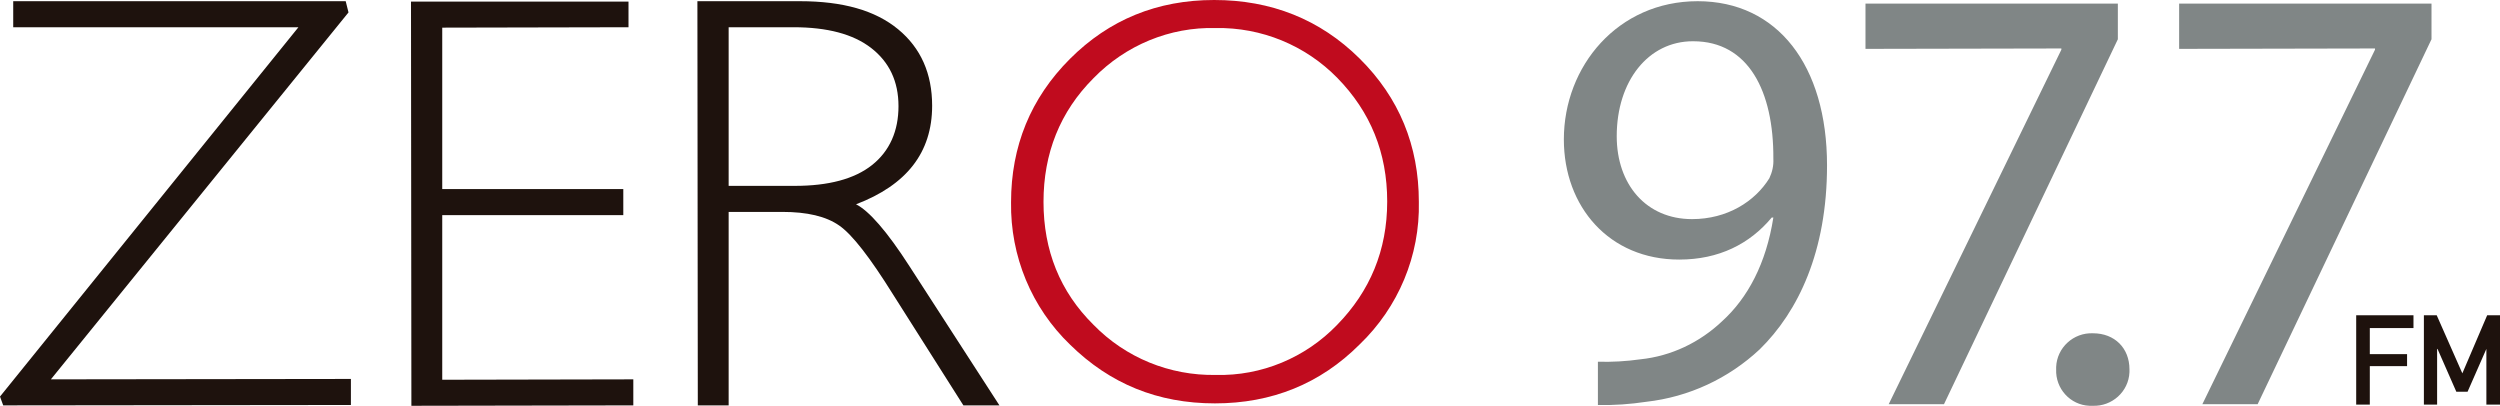
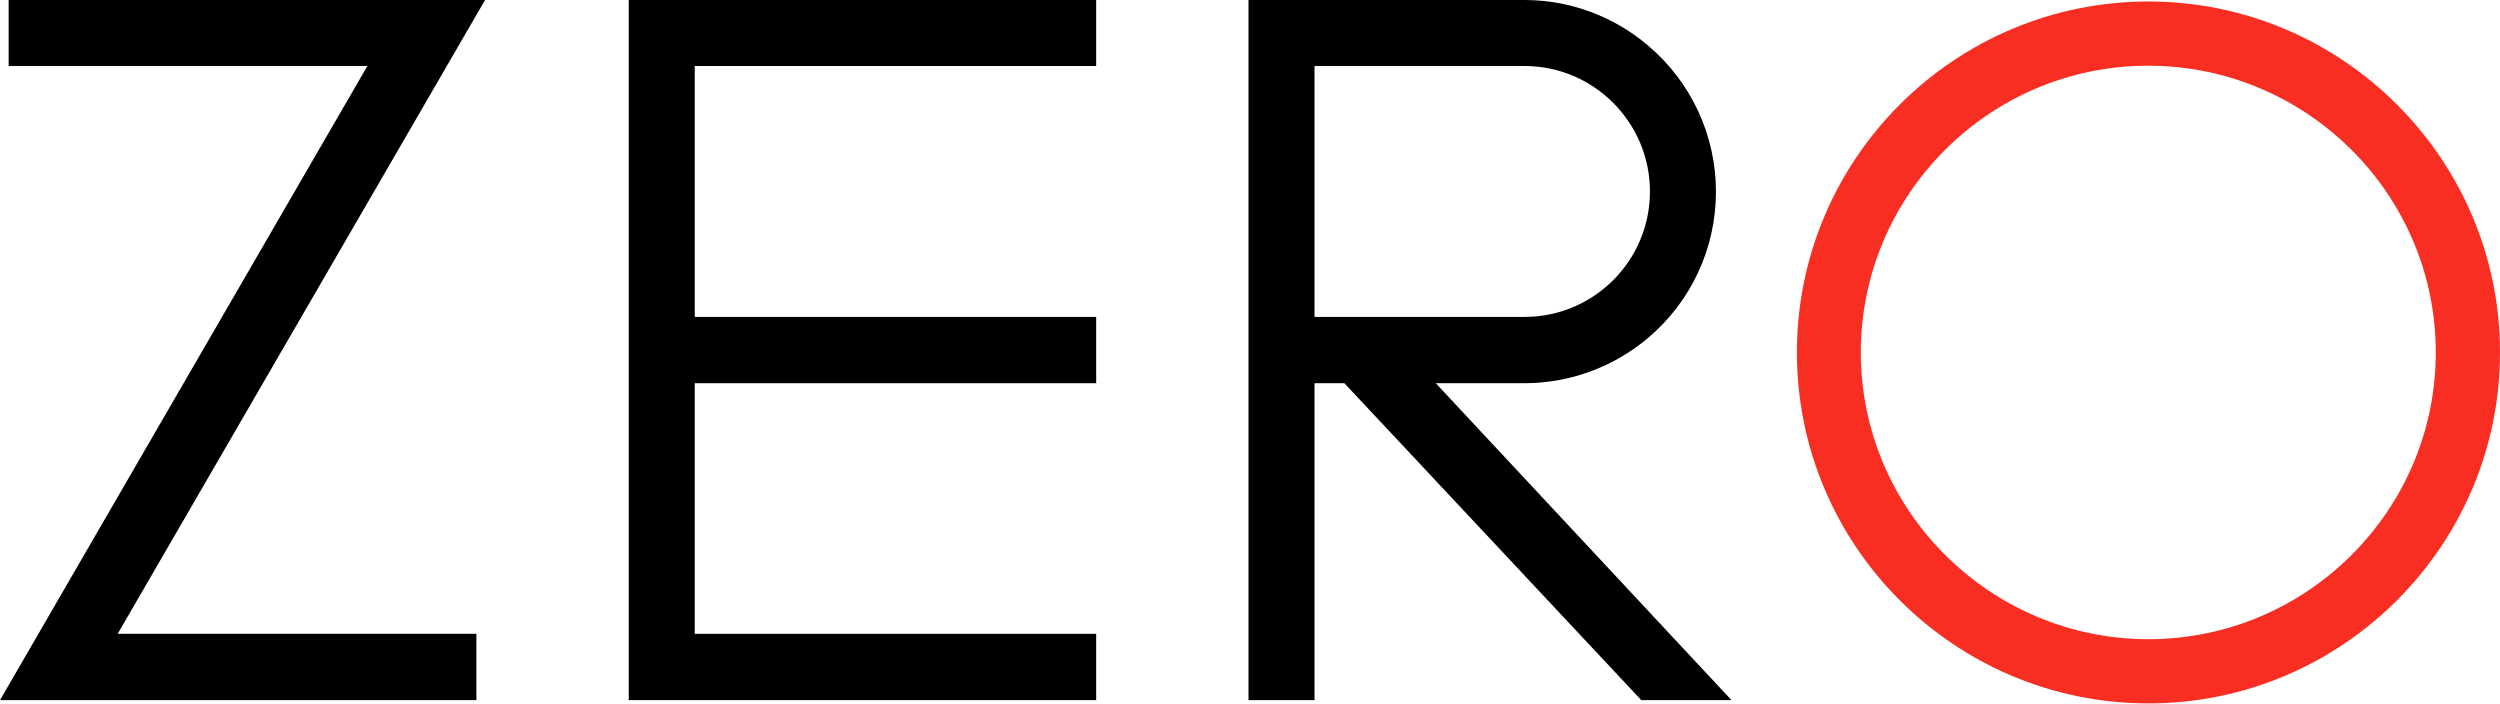
- <svg xmlns="http://www.w3.org/2000/svg" version="1.1" id="Layer_1" x="0" y="0" viewBox="0 0 624.1 101.3" xml:space="preserve">
-   <style>.st0{fill:#1e120d}</style>
-   <path class="st0" d="M620.9 78.7l-6.2 14.5-6.4-14.5h-3.2V101h3.3V87.1h.1l4.7 10.7h2.8l4.7-10.7V101h3.4V78.7zM588.2 101h3.4v-9.6h9.3v-3h-9.3v-6.5h10.9v-3.2h-14.3z" />
-   <path d="M522.5 83.2c-4.9-.2-9 3.6-9.2 8.4v.6c-.2 4.8 3.5 8.9 8.3 9.1h.8c4.8.2 9-3.5 9.2-8.4v-.7c0-5.3-3.7-9-9.1-9zM423.8.3c-19.9 0-33.4 16.2-33.4 34.5 0 16.8 11.3 30 28.8 30 9.9 0 17.6-3.9 23.1-10.5h.4c-1.8 11.5-6.4 20.1-12.8 25.9-5.6 5.3-12.7 8.7-20.4 9.5-3.5.5-7.1.7-10.6.6v10.8c4.1.1 8.1-.2 12.1-.8 10.6-1.2 20.5-5.8 28.3-13.1 9.6-9.4 16.8-24.4 16.8-45.9 0-25-12.4-41-32.3-41zm17.9 44.2c-3.6 5.8-10.5 10.2-19.3 10.2-11.4 0-18.8-8.6-18.8-20.7 0-13.8 7.9-23.7 19-23.7h.1c13.8 0 20.1 12.5 20 29.3.1 1.8-.3 3.4-1 4.9zm87-43.6h-63v11.3l48.9-.1v.3l-43.1 88.5h13.8l43.4-91.1zm78.3 0h-63v11.3l48.9-.1v.3l-43.1 88.5h13.8L607 9.8z" fill="#808686" />
-   <path d="M303.1 0c-14.2 0-26.2 4.9-36 14.7-9.8 9.8-14.7 21.8-14.7 35.8-.2 13.4 5.1 26.3 14.8 35.6 9.9 9.7 21.8 14.6 36.1 14.6 14.2 0 26.3-4.9 36.1-14.7 9.7-9.3 15.1-22.2 14.8-35.6 0-14-4.9-26-14.8-35.8S317.3 0 303.1 0zm30.7 81.1c-7.9 8.2-18.9 12.8-30.3 12.5-11.5.2-22.5-4.3-30.5-12.5-8.4-8.3-12.5-18.6-12.5-30.7s4.1-22.5 12.5-30.9c8-8.2 19-12.8 30.5-12.5 11.4-.2 22.4 4.3 30.4 12.5 8.2 8.4 12.4 18.6 12.4 30.8s-4.3 22.4-12.5 30.8z" fill="#c00b1e" />
-   <path class="st0" d="M213.7 51c12.6-4.8 19-12.9 19-24.6 0-8-2.8-14.4-8.5-19.1s-13.8-7-24.5-7h-25.6l.1 100.9h7.7V52.9h13.4c6.2 0 10.9 1.1 14.2 3.4s7.7 8 13.5 17.3l17.5 27.6h9L227 66.4c-5.6-8.7-10.1-13.8-13.3-15.4zm-15.3-4.6h-16.5V6.8h16.2c8.4 0 14.9 1.7 19.4 5.2s6.8 8.3 6.8 14.5-2.2 11.2-6.6 14.7-10.9 5.2-19.3 5.2zm-88 48.4V53.7h45.2v-6.5h-45.2V6.9l46.5-.1V.4h-54.3l.1 100.9 55.4-.1v-6.5zM87 3.1L86.3.3h-83v6.5h71.2L0 99l.8 2.2 86.8-.1v-6.5l-74.9.1z" />
+ <svg xmlns="http://www.w3.org/2000/svg" version="1.1" id="Layer_1" x="0px" y="0px" viewBox="0 0 837 235.4" style="enable-background:new 0 0 837 235.4;" xml:space="preserve">
+   <style type="text/css">
+ 	.st0{fill:#F92E22;}
+ </style>
+   <g>
+     <path class="st0" d="M719.3,0.5c-64.9,0-117.7,52.7-117.7,117.5s52.8,117.5,117.7,117.5S837,182.7,837,118S784.2,0.5,719.3,0.5z    M815.5,118c0,52.9-43.2,96-96.2,96S623,170.9,623,118s43.2-96,96.2-96S815.5,65,815.5,118z" />
+     <polygon points="210.5,234.4 367,234.4 367,212.2 232.6,212.2 232.6,128.3 367,128.3 367,106.1 232.6,106.1 232.6,22.1 367,22.1    367,0 210.5,0  " />
+     <path d="M480.7,128.3h29.7c15.1,0,29.8-5.4,41.3-15.1c14.5-12.2,22.8-30.1,22.8-49s-8.3-36.8-22.8-49C540.2,5.4,525.5,0,510.4,0   H418v234.4h22.1V128.3h10l99.4,106.1l30.2,0L480.7,128.3z M552.4,64.1c0,23.2-18.8,42-42,42h-70.3v-84h70.3   C533.6,22.1,552.4,41,552.4,64.1z" />
+     <polygon points="2.9,0 2.9,22.1 123,22.1 0,234.4 159.5,234.4 159.5,212.2 39.4,212.2 162.4,0  " />
+   </g>
</svg>
